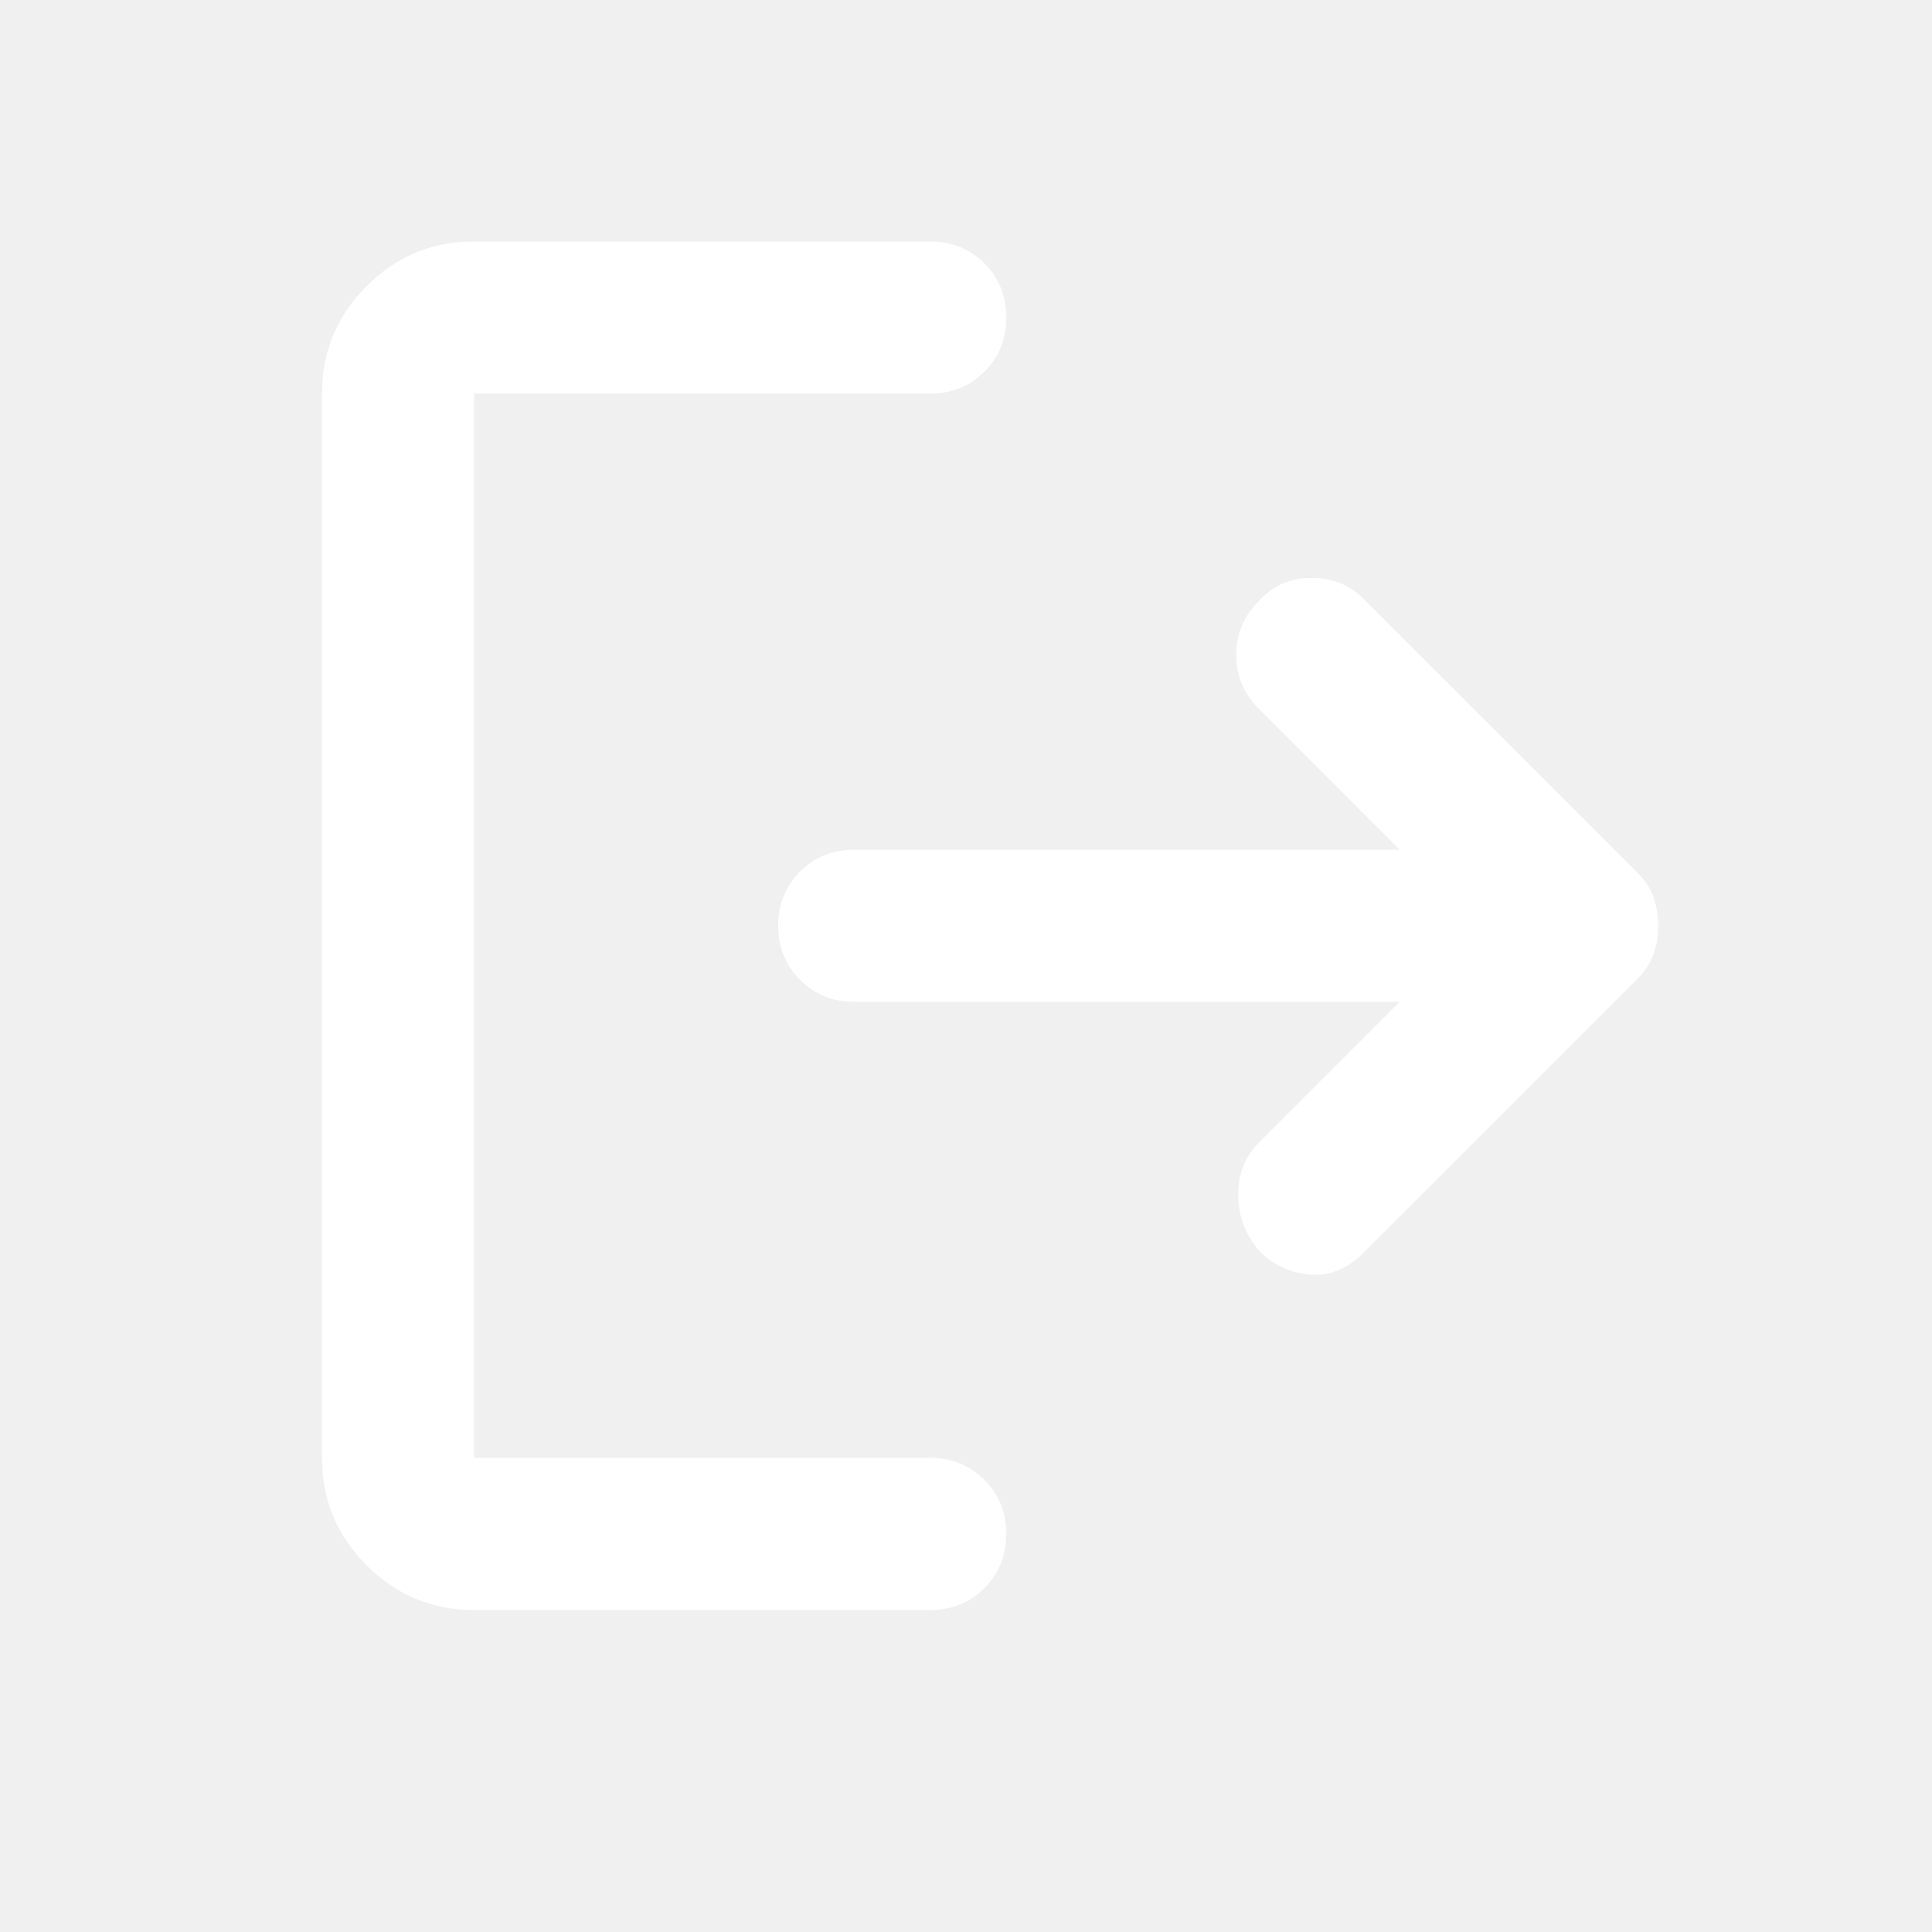
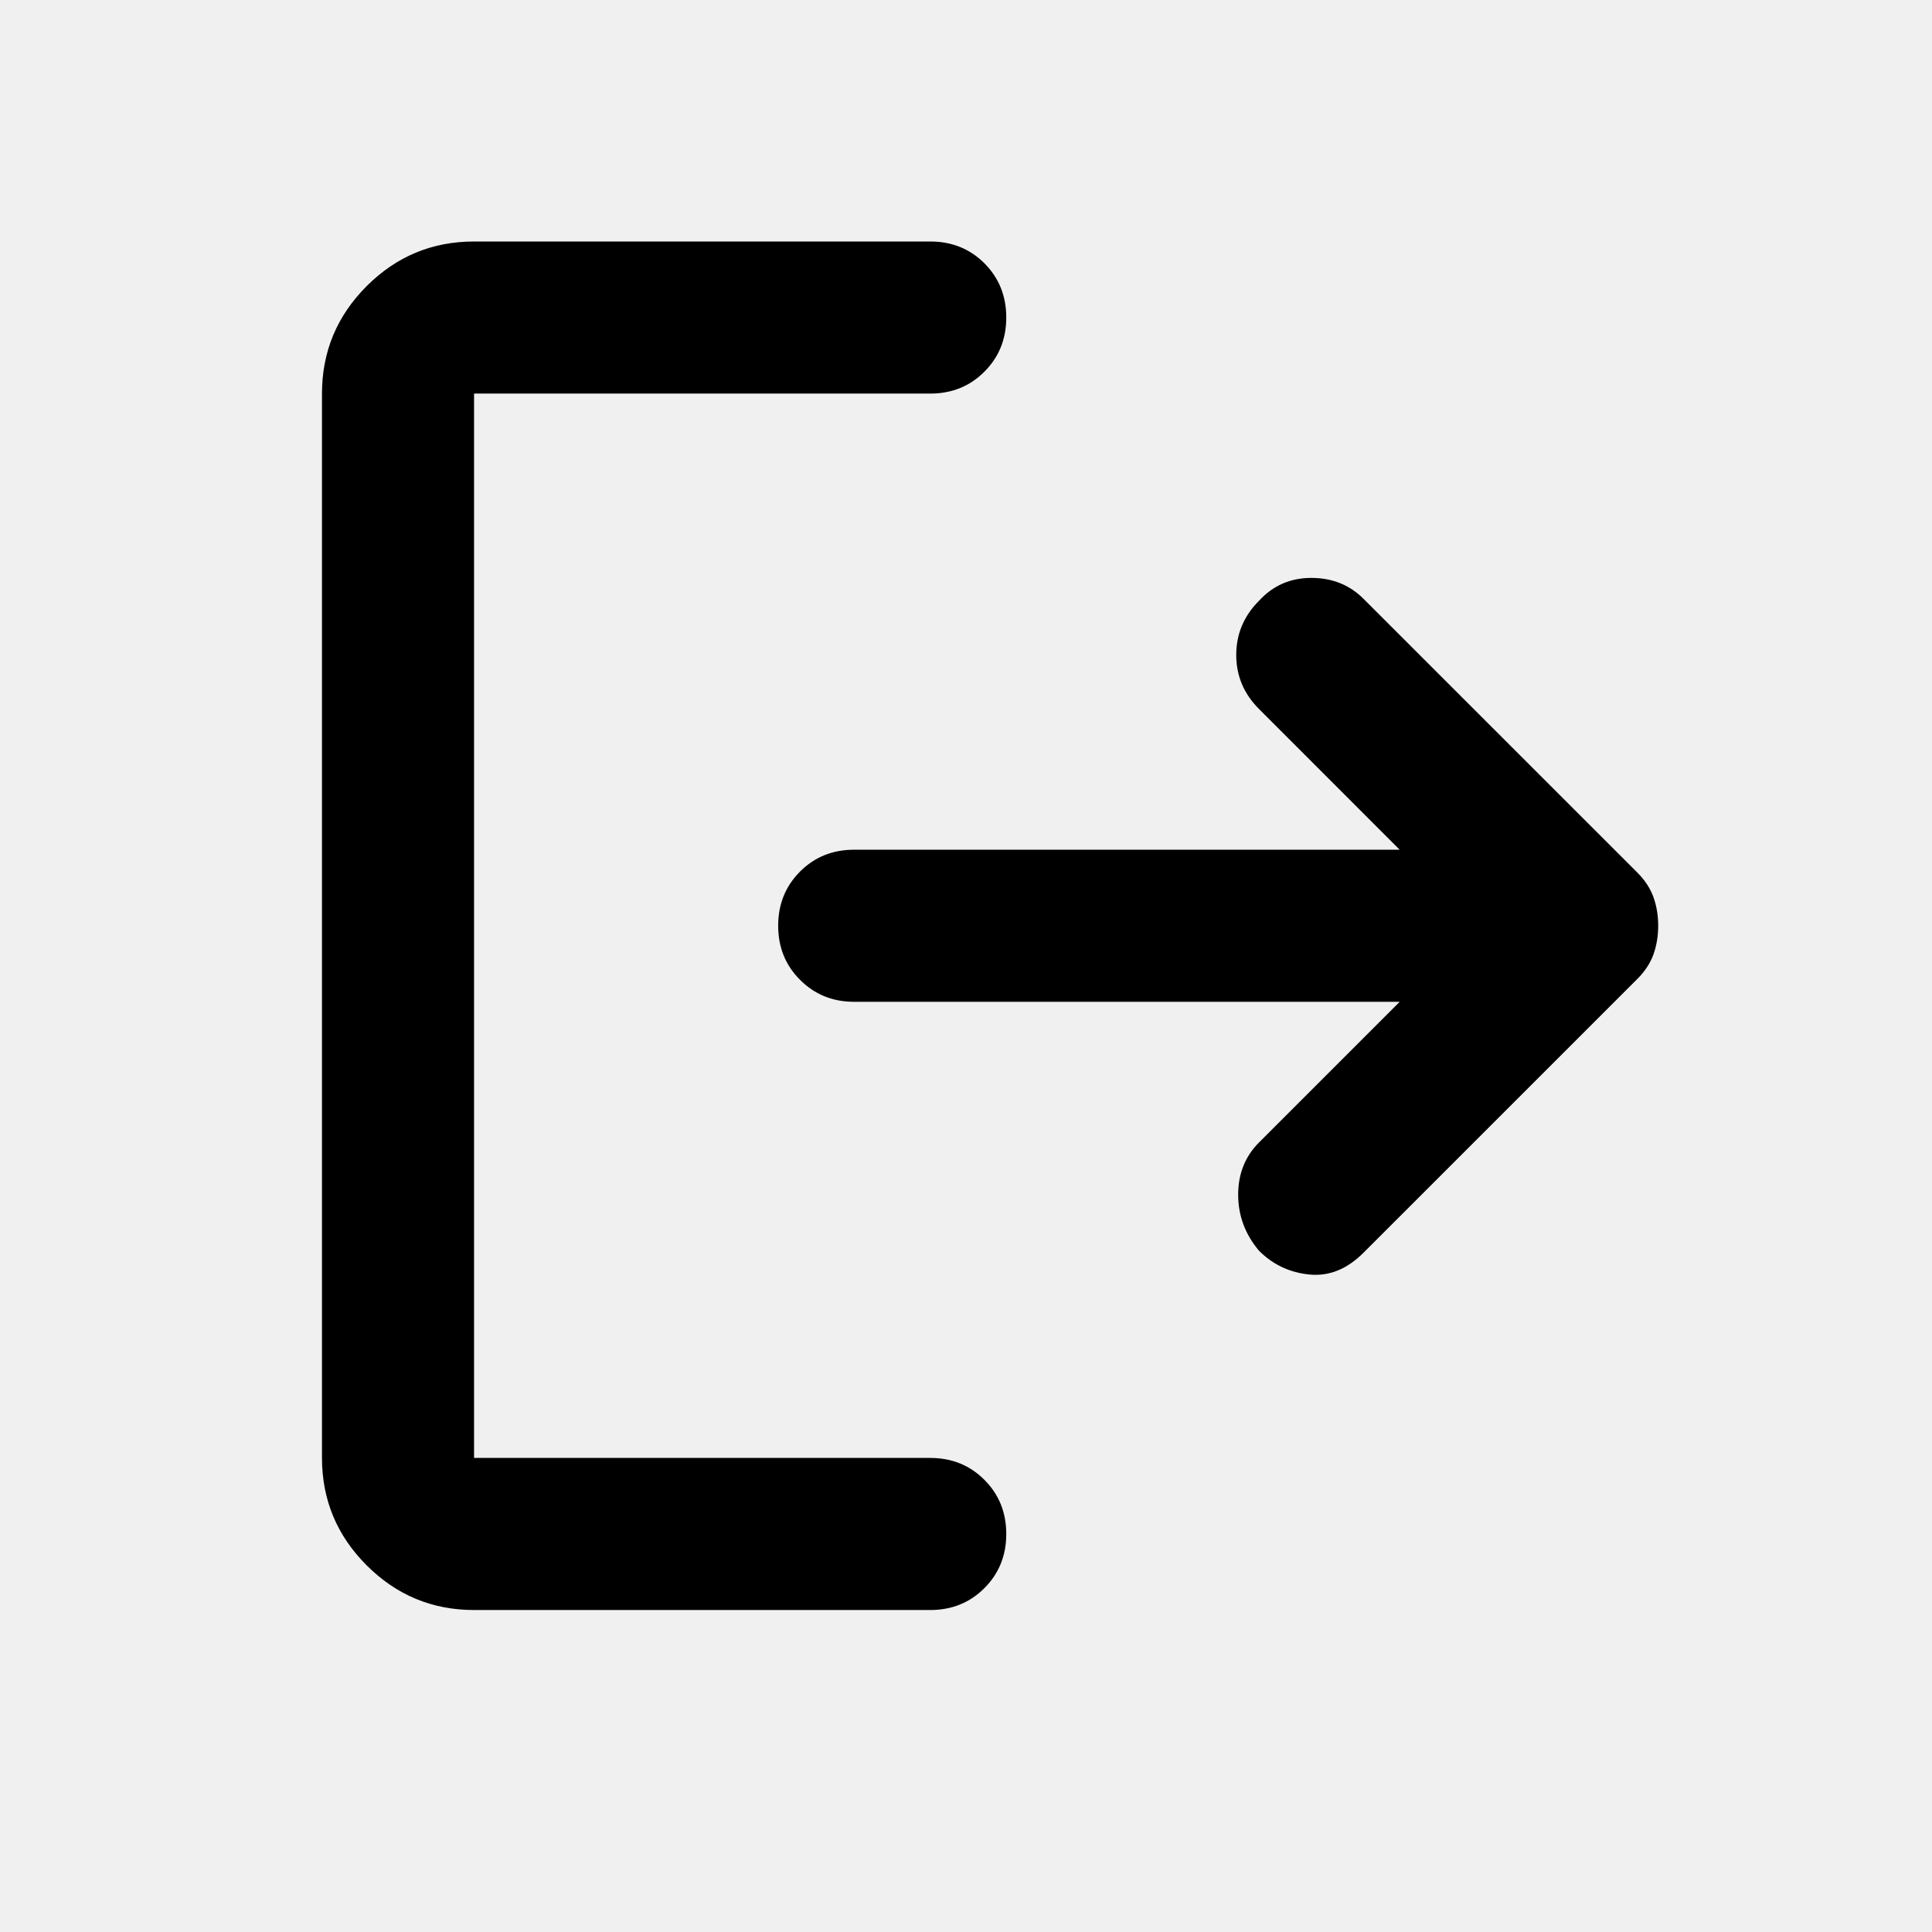
<svg xmlns="http://www.w3.org/2000/svg" width="32" height="32" viewBox="0 0 32 32" fill="none">
-   <path d="M20.854 20.717C20.623 20.444 20.508 20.134 20.508 19.787C20.508 19.442 20.623 19.153 20.854 18.922L23.183 16.593H14.148C13.791 16.593 13.493 16.472 13.252 16.23C13.01 15.989 12.889 15.69 12.889 15.333C12.889 14.976 13.01 14.677 13.252 14.435C13.493 14.194 13.791 14.074 14.148 14.074H23.183L20.854 11.744C20.602 11.493 20.476 11.194 20.476 10.848C20.476 10.501 20.602 10.202 20.854 9.95C21.085 9.698 21.373 9.572 21.72 9.572C22.066 9.572 22.355 9.688 22.585 9.919L27.119 14.452C27.245 14.578 27.334 14.714 27.387 14.861C27.439 15.008 27.465 15.165 27.465 15.333C27.465 15.501 27.439 15.659 27.387 15.806C27.334 15.953 27.245 16.089 27.119 16.215L22.585 20.748C22.312 21.021 22.014 21.142 21.689 21.11C21.363 21.078 21.085 20.948 20.854 20.717ZM7.852 26.667C7.159 26.667 6.566 26.42 6.073 25.927C5.58 25.434 5.333 24.841 5.333 24.148V6.519C5.333 5.826 5.58 5.233 6.073 4.739C6.566 4.246 7.159 4 7.852 4H15.408C15.764 4 16.064 4.12 16.305 4.361C16.546 4.603 16.667 4.902 16.667 5.259C16.667 5.616 16.546 5.915 16.305 6.156C16.064 6.398 15.764 6.519 15.408 6.519H7.852V24.148H15.408C15.764 24.148 16.064 24.269 16.305 24.511C16.546 24.752 16.667 25.051 16.667 25.407C16.667 25.764 16.546 26.063 16.305 26.304C16.064 26.546 15.764 26.667 15.408 26.667H7.852Z" fill="white" />
+   <path d="M20.854 20.717C20.623 20.444 20.508 20.134 20.508 19.787C20.508 19.442 20.623 19.153 20.854 18.922L23.183 16.593H14.148C13.791 16.593 13.493 16.472 13.252 16.23C13.01 15.989 12.889 15.69 12.889 15.333C12.889 14.976 13.01 14.677 13.252 14.435C13.493 14.194 13.791 14.074 14.148 14.074H23.183L20.854 11.744C20.602 11.493 20.476 11.194 20.476 10.848C20.476 10.501 20.602 10.202 20.854 9.95C21.085 9.698 21.373 9.572 21.72 9.572C22.066 9.572 22.355 9.688 22.585 9.919L27.119 14.452C27.245 14.578 27.334 14.714 27.387 14.861C27.439 15.008 27.465 15.165 27.465 15.333C27.465 15.501 27.439 15.659 27.387 15.806C27.334 15.953 27.245 16.089 27.119 16.215L22.585 20.748C22.312 21.021 22.014 21.142 21.689 21.11C21.363 21.078 21.085 20.948 20.854 20.717ZM7.852 26.667C7.159 26.667 6.566 26.42 6.073 25.927C5.58 25.434 5.333 24.841 5.333 24.148V6.519C5.333 5.826 5.58 5.233 6.073 4.739C6.566 4.246 7.159 4 7.852 4H15.408C15.764 4 16.064 4.12 16.305 4.361C16.546 4.603 16.667 4.902 16.667 5.259C16.667 5.616 16.546 5.915 16.305 6.156C16.064 6.398 15.764 6.519 15.408 6.519H7.852V24.148H15.408C15.764 24.148 16.064 24.269 16.305 24.511C16.546 24.752 16.667 25.051 16.667 25.407C16.667 25.764 16.546 26.063 16.305 26.304C16.064 26.546 15.764 26.667 15.408 26.667H7.852Z" fill="currentColor" />
</svg>
